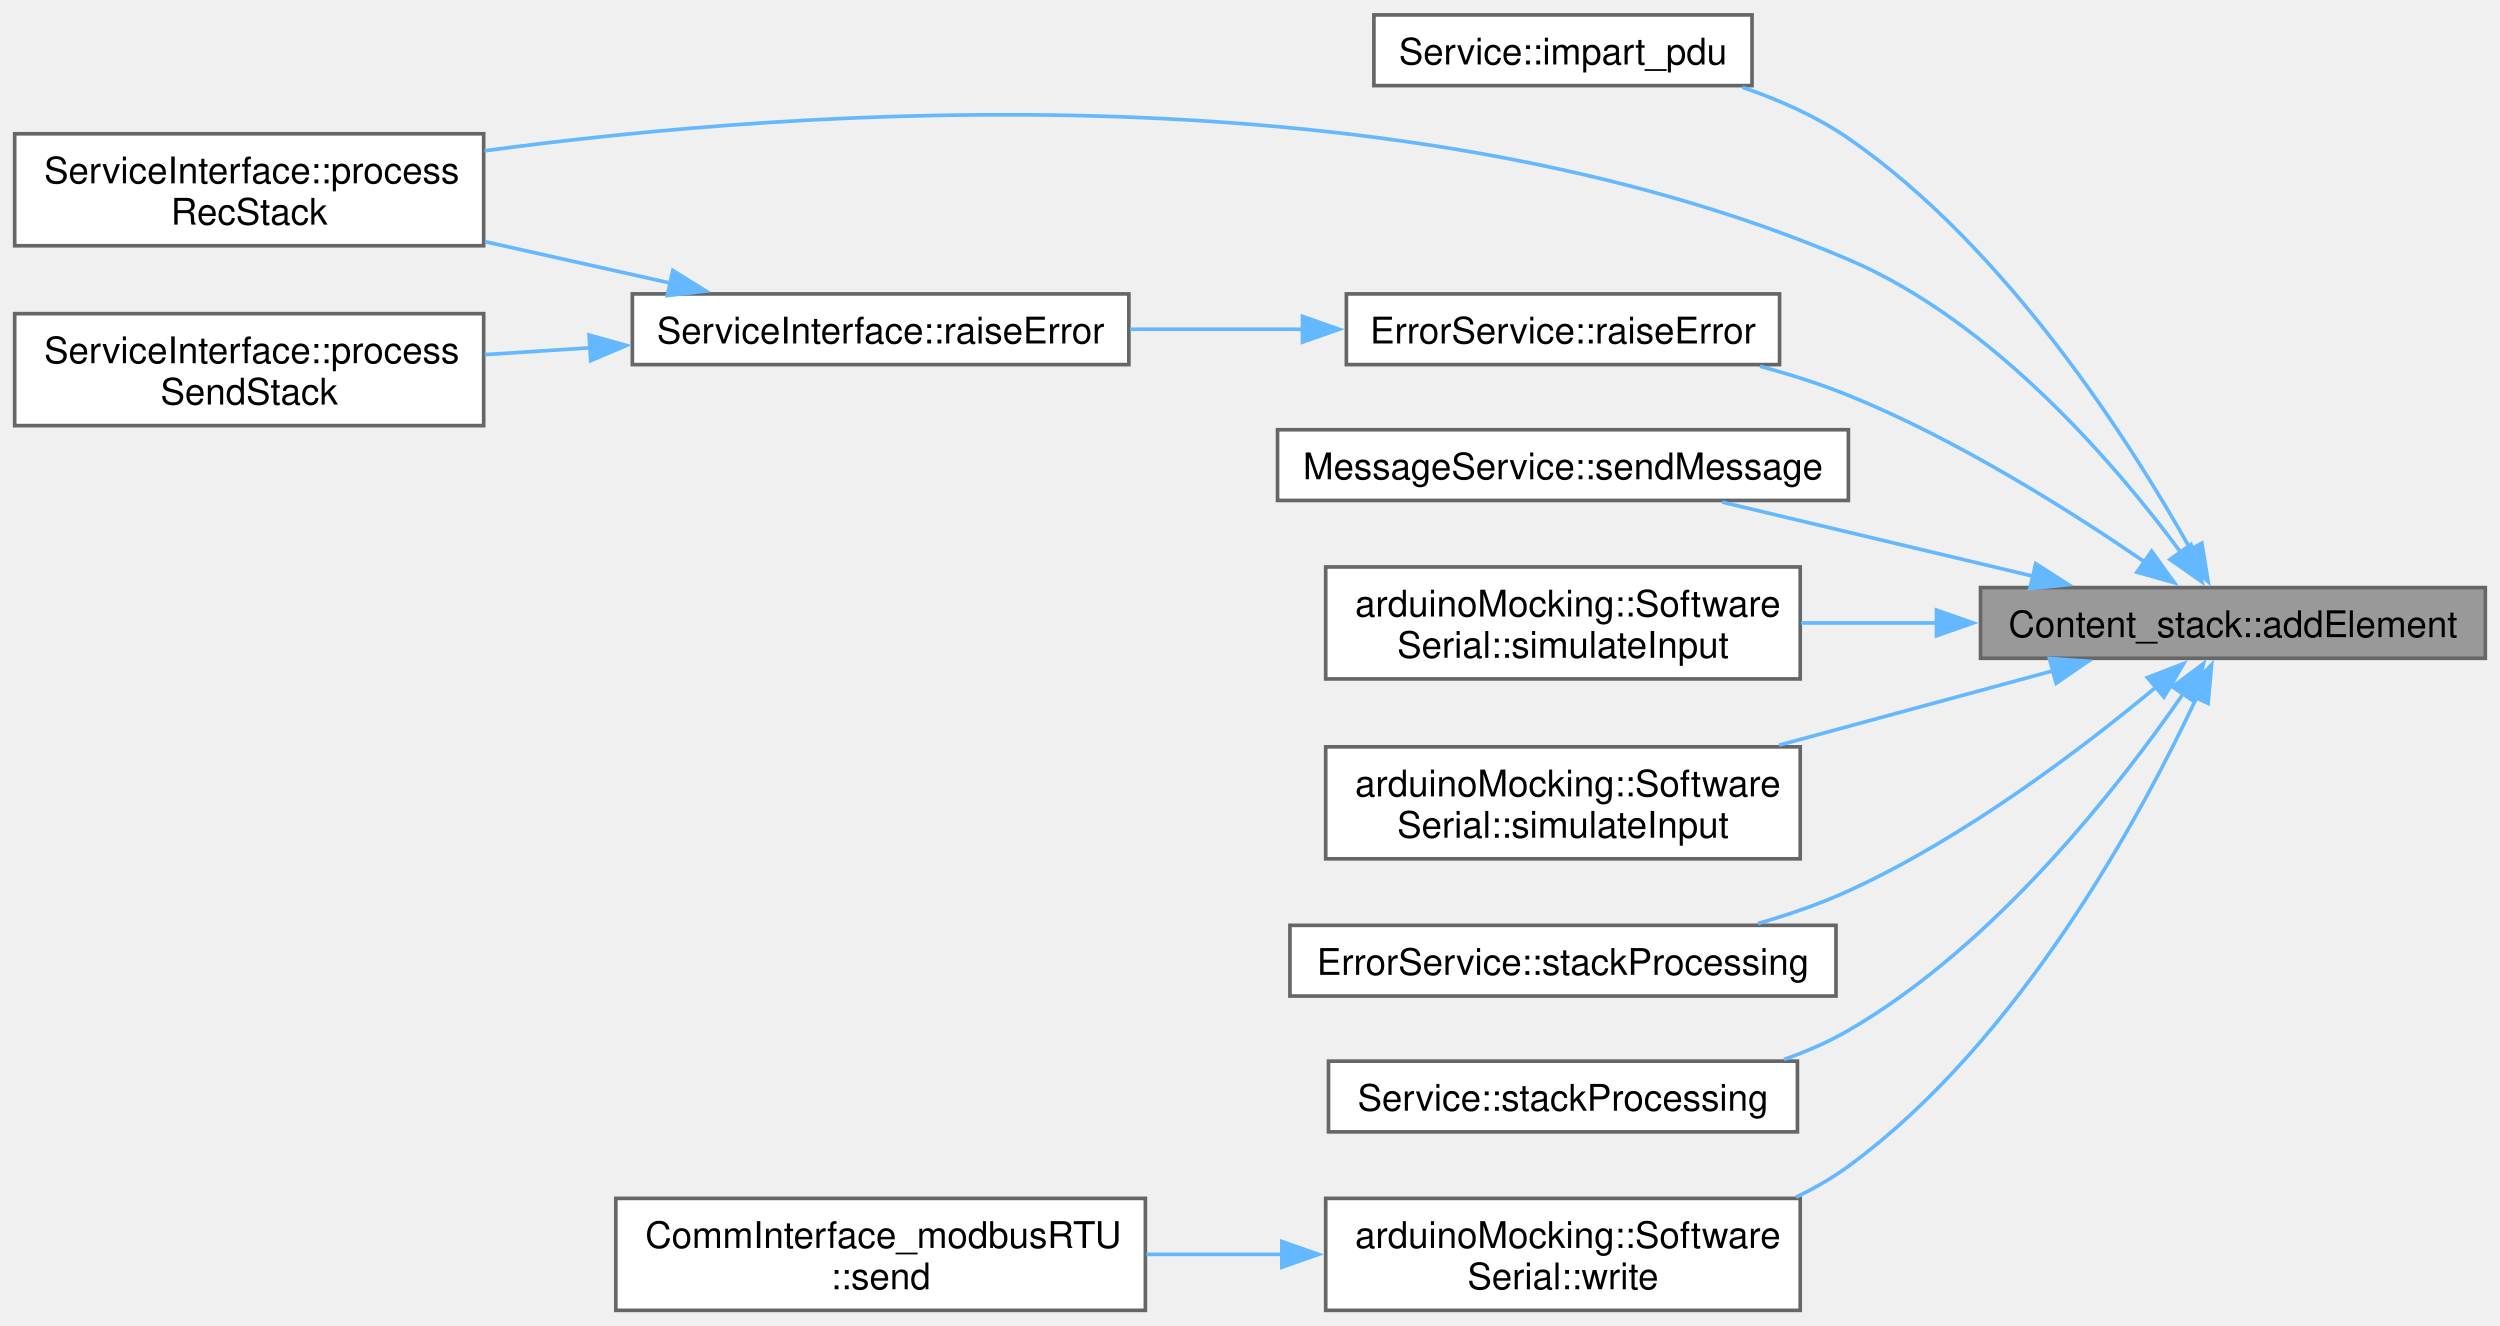
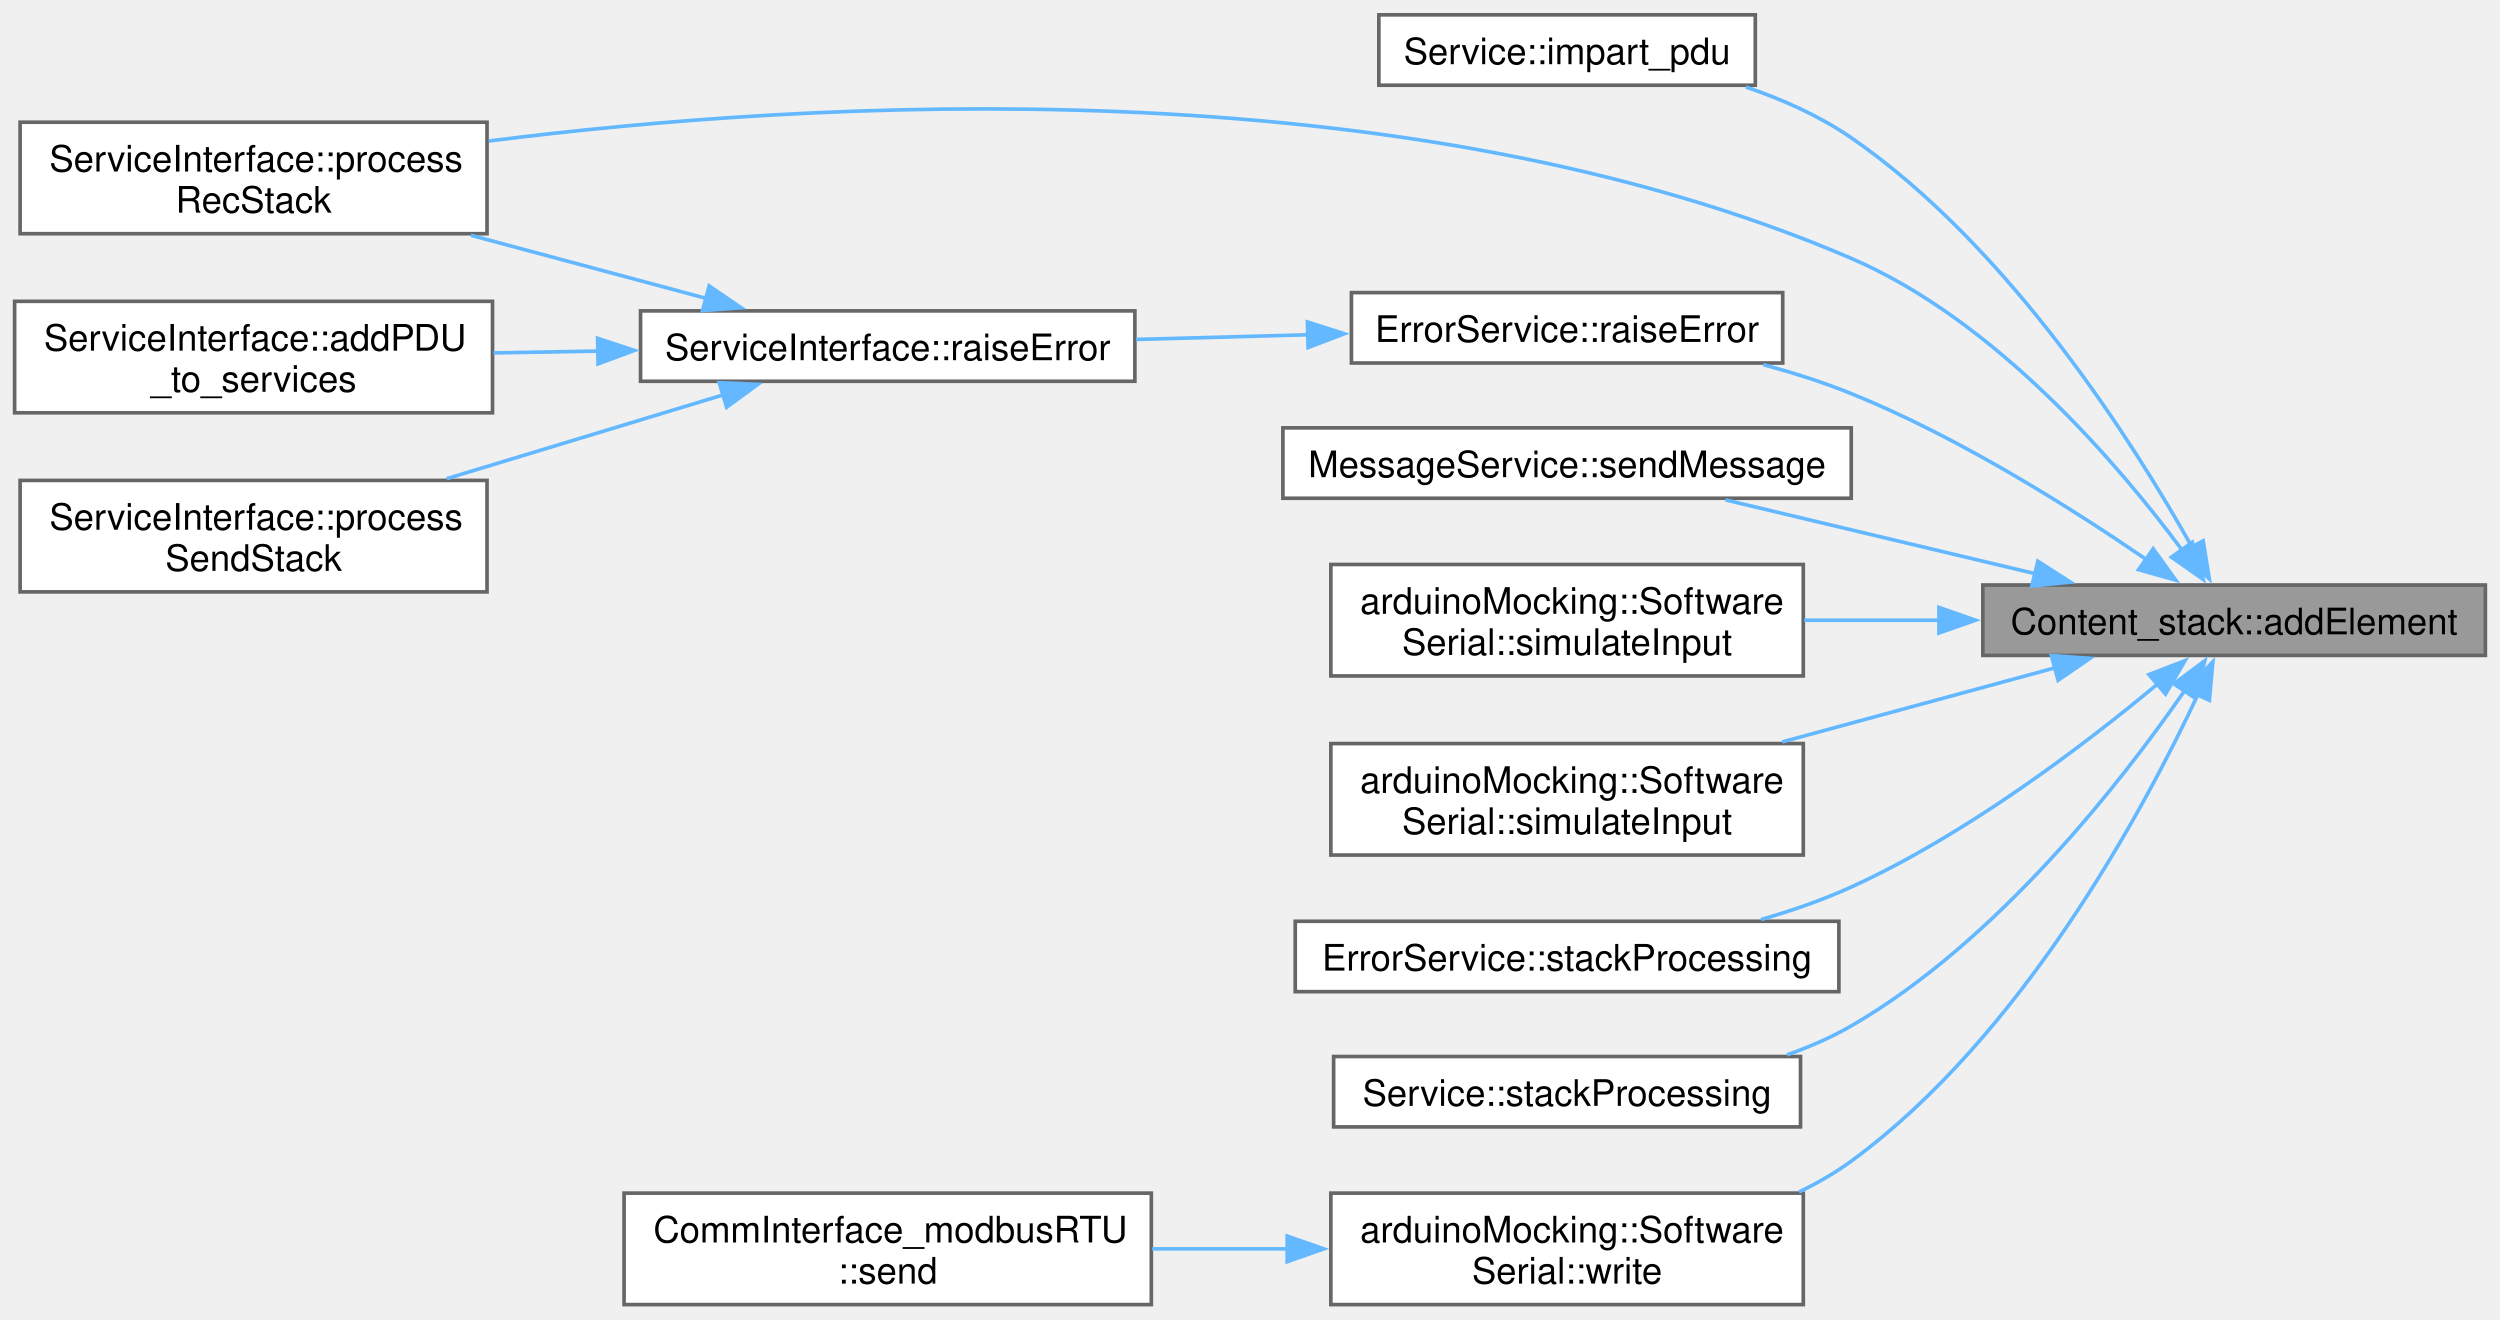
- <svg xmlns="http://www.w3.org/2000/svg" xmlns:xlink="http://www.w3.org/1999/xlink" width="681pt" height="361pt" viewBox="0.00 0.00 681.00 360.88">
+ <svg xmlns="http://www.w3.org/2000/svg" xmlns:xlink="http://www.w3.org/1999/xlink" width="684pt" height="361pt" viewBox="0.00 0.00 684.00 360.88">
  <g id="graph0" class="graph" transform="scale(1 1) rotate(0) translate(4 356.88)">
    <g id="Node000001" class="node">
      <g id="a_Node000001">
        <a xlink:title="Add item to stack.">
-           <polygon fill="#999999" stroke="#666666" points="673,-196.88 535.5,-196.88 535.5,-177.62 673,-177.62 673,-196.88" />
-           <text text-anchor="middle" x="604.25" y="-183.38" font-family="Helvetica,sans-Serif" font-size="10.00">Content_stack::addElement</text>
+           <polygon fill="#999999" stroke="#666666" points="676,-196.88 538.5,-196.88 538.5,-177.62 676,-177.62 676,-196.88" />
+           <text text-anchor="middle" x="607.25" y="-183.38" font-family="Helvetica,sans-Serif" font-size="10.00">Content_stack::addElement</text>
        </a>
      </g>
    </g>
    <g id="Node000002" class="node">
      <g id="a_Node000002">
        <a xlink:href="class_service.html#ac0c60bc735c64547dee269c6c3a62767" target="_top" xlink:title="Add a new Content-Object created from a received payload to the services receive-Stack....">
-           <polygon fill="white" stroke="#666666" points="473.25,-352.88 370.25,-352.88 370.25,-333.62 473.25,-333.62 473.25,-352.88" />
-           <text text-anchor="middle" x="421.75" y="-339.38" font-family="Helvetica,sans-Serif" font-size="10.00">Service::impart_pdu</text>
+           <polygon fill="white" stroke="#666666" points="476.25,-352.88 373.25,-352.88 373.25,-333.62 476.25,-333.62 476.25,-352.88" />
+           <text text-anchor="middle" x="424.75" y="-339.38" font-family="Helvetica,sans-Serif" font-size="10.00">Service::impart_pdu</text>
        </a>
      </g>
    </g>
    <g id="edge1_Node000001_Node000002" class="edge">
      <g id="a_edge1_Node000001_Node000002">
        <a xlink:title=" ">
-           <path fill="none" stroke="#63b8ff" d="M592.91,-206.94C576.77,-235.78 542.9,-289.31 499.5,-319.25 490.88,-325.2 480.72,-329.72 470.67,-333.14" />
-           <polygon fill="#63b8ff" stroke="#63b8ff" points="595.78,-208.98 597.48,-198.53 589.63,-205.64 595.78,-208.98" />
+           <path fill="none" stroke="#63b8ff" d="M595.91,-206.94C579.77,-235.78 545.9,-289.31 502.5,-319.25 493.88,-325.2 483.72,-329.72 473.67,-333.14" />
+           <polygon fill="#63b8ff" stroke="#63b8ff" points="598.78,-208.98 600.48,-198.53 592.63,-205.64 598.78,-208.98" />
        </a>
      </g>
    </g>
    <g id="Node000003" class="node">
      <g id="a_Node000003">
        <a xlink:href="class_service_interface.html#a7c5ec5e13af8a67d1b08c963fcd71214" target="_top" xlink:title="Add items received by the CommInterface to the recStack and execute the CommInterface's receiveCycle ...">
-           <polygon fill="white" stroke="#666666" points="127.75,-320.5 0,-320.5 0,-290 127.75,-290 127.75,-320.5" />
-           <text text-anchor="start" x="8" y="-307" font-family="Helvetica,sans-Serif" font-size="10.00">ServiceInterface::process</text>
-           <text text-anchor="middle" x="63.88" y="-295.75" font-family="Helvetica,sans-Serif" font-size="10.00">RecStack</text>
+           <polygon fill="white" stroke="#666666" points="129.25,-323.5 1.5,-323.5 1.5,-293 129.25,-293 129.25,-323.5" />
+           <text text-anchor="start" x="9.5" y="-310" font-family="Helvetica,sans-Serif" font-size="10.00">ServiceInterface::process</text>
+           <text text-anchor="middle" x="65.38" y="-298.75" font-family="Helvetica,sans-Serif" font-size="10.00">RecStack</text>
        </a>
      </g>
    </g>
    <g id="edge2_Node000001_Node000003" class="edge">
      <g id="a_edge2_Node000001_Node000003">
        <a xlink:title=" ">
-           <path fill="none" stroke="#63b8ff" d="M590.18,-206.29C572.67,-229.98 539.18,-269.34 499.5,-286.25 376.34,-338.73 215.37,-327.65 127.99,-315.86" />
-           <polygon fill="#63b8ff" stroke="#63b8ff" points="592.82,-208.62 595.79,-198.45 587.12,-204.54 592.82,-208.62" />
+           <path fill="none" stroke="#63b8ff" d="M593.16,-206.25C575.63,-229.89 542.12,-269.21 502.5,-286.25 379.06,-339.34 217.48,-329.46 129.75,-318.36" />
+           <polygon fill="#63b8ff" stroke="#63b8ff" points="595.79,-208.59 598.78,-198.42 590.1,-204.51 595.79,-208.59" />
        </a>
      </g>
    </g>
    <g id="Node000004" class="node">
      <g id="a_Node000004">
        <a xlink:href="class_error_service.html#a4db0ae1a3ca53fe1e6290b87390098ba" target="_top" xlink:title="Adds an Error-object for the local Instance-Id to the Error-services rec-stack.">
-           <polygon fill="white" stroke="#666666" points="480.75,-276.88 362.75,-276.88 362.75,-257.62 480.75,-257.62 480.75,-276.88" />
-           <text text-anchor="middle" x="421.75" y="-263.38" font-family="Helvetica,sans-Serif" font-size="10.00">ErrorService::raiseError</text>
+           <polygon fill="white" stroke="#666666" points="483.75,-276.88 365.75,-276.88 365.75,-257.62 483.75,-257.62 483.75,-276.88" />
+           <text text-anchor="middle" x="424.75" y="-263.38" font-family="Helvetica,sans-Serif" font-size="10.00">ErrorService::raiseError</text>
        </a>
      </g>
    </g>
    <g id="edge3_Node000001_Node000004" class="edge">
      <g id="a_edge3_Node000001_Node000004">
        <a xlink:title=" ">
-           <path fill="none" stroke="#63b8ff" d="M580.2,-203.87C559.86,-217.82 528.95,-237.33 499.5,-249.25 491.89,-252.33 483.63,-254.96 475.44,-257.17" />
-           <polygon fill="#63b8ff" stroke="#63b8ff" points="582.11,-206.8 588.3,-198.21 578.1,-201.07 582.11,-206.8" />
-         </a>
-       </g>
-     </g>
-     <g id="Node000007" class="node">
-       <g id="a_Node000007">
-         <a xlink:href="class_message_service.html#ac8e64d87d453ae6a6631891bdce42bef" target="_top" xlink:title="Sends a new message.">
-           <polygon fill="white" stroke="#666666" points="499.5,-239.88 344,-239.88 344,-220.62 499.5,-220.62 499.5,-239.88" />
-           <text text-anchor="middle" x="421.75" y="-226.38" font-family="Helvetica,sans-Serif" font-size="10.00">MessageService::sendMessage</text>
-         </a>
-       </g>
-     </g>
-     <g id="edge7_Node000001_Node000007" class="edge">
-       <g id="a_edge7_Node000001_Node000007">
-         <a xlink:title=" ">
-           <path fill="none" stroke="#63b8ff" d="M550.07,-199.92C522.98,-206.37 490.49,-214.11 465.12,-220.16" />
-           <polygon fill="#63b8ff" stroke="#63b8ff" points="550.54,-203.4 559.46,-197.68 548.92,-196.6 550.54,-203.4" />
+           <path fill="none" stroke="#63b8ff" d="M583.2,-203.87C562.86,-217.82 531.95,-237.33 502.5,-249.25 494.89,-252.33 486.63,-254.96 478.44,-257.17" />
+           <polygon fill="#63b8ff" stroke="#63b8ff" points="585.11,-206.8 591.3,-198.21 581.1,-201.07 585.11,-206.8" />
        </a>
      </g>
    </g>
    <g id="Node000008" class="node">
      <g id="a_Node000008">
-         <a xlink:href="classarduino_mocking_1_1_software_serial.html#af10cc233a2ac7f8a10f492af5b6b501b" target="_top" xlink:title="Simulates user input by adding characters to the internal queue.">
-           <polygon fill="white" stroke="#666666" points="486.38,-202.5 357.12,-202.5 357.12,-172 486.38,-172 486.38,-202.5" />
-           <text text-anchor="start" x="365.12" y="-189" font-family="Helvetica,sans-Serif" font-size="10.00">arduinoMocking::Software</text>
-           <text text-anchor="middle" x="421.75" y="-177.75" font-family="Helvetica,sans-Serif" font-size="10.00">Serial::simulateInput</text>
+         <a xlink:href="class_message_service.html#ac8e64d87d453ae6a6631891bdce42bef" target="_top" xlink:title="Sends a new message.">
+           <polygon fill="white" stroke="#666666" points="502.5,-239.88 347,-239.88 347,-220.62 502.5,-220.62 502.5,-239.88" />
+           <text text-anchor="middle" x="424.75" y="-226.38" font-family="Helvetica,sans-Serif" font-size="10.00">MessageService::sendMessage</text>
        </a>
      </g>
    </g>
    <g id="edge8_Node000001_Node000008" class="edge">
      <g id="a_edge8_Node000001_Node000008">
        <a xlink:title=" ">
-           <path fill="none" stroke="#63b8ff" d="M523.72,-187.25C511.31,-187.25 498.62,-187.25 486.62,-187.25" />
-           <polygon fill="#63b8ff" stroke="#63b8ff" points="523.5,-190.75 533.5,-187.25 523.5,-183.75 523.5,-190.75" />
+           <path fill="none" stroke="#63b8ff" d="M553.07,-199.92C525.98,-206.37 493.49,-214.11 468.12,-220.16" />
+           <polygon fill="#63b8ff" stroke="#63b8ff" points="553.54,-203.4 562.46,-197.68 551.92,-196.6 553.54,-203.4" />
        </a>
      </g>
    </g>
    <g id="Node000009" class="node">
      <g id="a_Node000009">
-         <a xlink:href="classarduino_mocking_1_1_software_serial.html#a3024f7685f0d7008557f0912f7baa1df" target="_top" xlink:title="Simulates user input by adding a predefined string to the internal queue.">
-           <polygon fill="white" stroke="#666666" points="486.38,-153.5 357.12,-153.5 357.12,-123 486.38,-123 486.38,-153.5" />
-           <text text-anchor="start" x="365.12" y="-140" font-family="Helvetica,sans-Serif" font-size="10.00">arduinoMocking::Software</text>
-           <text text-anchor="middle" x="421.75" y="-128.75" font-family="Helvetica,sans-Serif" font-size="10.00">Serial::simulateInput</text>
+         <a xlink:href="classarduino_mocking_1_1_software_serial.html#af10cc233a2ac7f8a10f492af5b6b501b" target="_top" xlink:title="Simulates user input by adding characters to the internal queue.">
+           <polygon fill="white" stroke="#666666" points="489.38,-202.5 360.12,-202.5 360.12,-172 489.38,-172 489.38,-202.5" />
+           <text text-anchor="start" x="368.12" y="-189" font-family="Helvetica,sans-Serif" font-size="10.00">arduinoMocking::Software</text>
+           <text text-anchor="middle" x="424.75" y="-177.75" font-family="Helvetica,sans-Serif" font-size="10.00">Serial::simulateInput</text>
        </a>
      </g>
    </g>
    <g id="edge9_Node000001_Node000009" class="edge">
      <g id="a_edge9_Node000001_Node000009">
        <a xlink:title=" ">
-           <path fill="none" stroke="#63b8ff" d="M555.43,-174.27C532.48,-168.04 504.77,-160.52 480.63,-153.96" />
-           <polygon fill="#63b8ff" stroke="#63b8ff" points="554.26,-177.58 564.83,-176.82 556.09,-170.82 554.26,-177.58" />
+           <path fill="none" stroke="#63b8ff" d="M526.72,-187.25C514.31,-187.25 501.62,-187.25 489.62,-187.25" />
+           <polygon fill="#63b8ff" stroke="#63b8ff" points="526.5,-190.75 536.5,-187.25 526.5,-183.75 526.5,-190.75" />
        </a>
      </g>
    </g>
    <g id="Node000010" class="node">
      <g id="a_Node000010">
-         <a xlink:href="class_error_service.html#abdd6940a94fc8619c1ed31934b1cd3bd" target="_top" xlink:title="Processes all errors from the receive stack.">
-           <polygon fill="white" stroke="#666666" points="496.12,-104.88 347.38,-104.88 347.38,-85.62 496.12,-85.62 496.12,-104.88" />
-           <text text-anchor="middle" x="421.75" y="-91.38" font-family="Helvetica,sans-Serif" font-size="10.00">ErrorService::stackProcessing</text>
+         <a xlink:href="classarduino_mocking_1_1_software_serial.html#a3024f7685f0d7008557f0912f7baa1df" target="_top" xlink:title="Simulates user input by adding a predefined string to the internal queue.">
+           <polygon fill="white" stroke="#666666" points="489.38,-153.5 360.12,-153.5 360.12,-123 489.38,-123 489.38,-153.5" />
+           <text text-anchor="start" x="368.12" y="-140" font-family="Helvetica,sans-Serif" font-size="10.00">arduinoMocking::Software</text>
+           <text text-anchor="middle" x="424.75" y="-128.75" font-family="Helvetica,sans-Serif" font-size="10.00">Serial::simulateInput</text>
        </a>
      </g>
    </g>
    <g id="edge10_Node000001_Node000010" class="edge">
      <g id="a_edge10_Node000001_Node000010">
        <a xlink:title=" ">
-           <path fill="none" stroke="#63b8ff" d="M583.24,-169.73C563.31,-153.15 531.19,-128.7 499.5,-114.25 491.76,-110.72 483.26,-107.78 474.83,-105.36" />
-           <polygon fill="#63b8ff" stroke="#63b8ff" points="580.95,-172.38 590.84,-176.19 585.48,-167.05 580.95,-172.38" />
+           <path fill="none" stroke="#63b8ff" d="M558.43,-174.27C535.48,-168.04 507.77,-160.52 483.63,-153.96" />
+           <polygon fill="#63b8ff" stroke="#63b8ff" points="557.26,-177.58 567.83,-176.82 559.09,-170.82 557.26,-177.58" />
        </a>
      </g>
    </g>
    <g id="Node000011" class="node">
      <g id="a_Node000011">
-         <a xlink:href="class_service.html#a3eafa52c7f4bfe29698ba4a91c75dc75" target="_top" xlink:title="Execute the service's functions for each item on the receive-stack and add all response-payloads to b...">
-           <polygon fill="white" stroke="#666666" points="485.62,-67.88 357.88,-67.88 357.88,-48.62 485.62,-48.62 485.62,-67.88" />
-           <text text-anchor="middle" x="421.75" y="-54.38" font-family="Helvetica,sans-Serif" font-size="10.00">Service::stackProcessing</text>
+         <a xlink:href="class_error_service.html#abdd6940a94fc8619c1ed31934b1cd3bd" target="_top" xlink:title="Processes all errors from the receive stack.">
+           <polygon fill="white" stroke="#666666" points="499.12,-104.88 350.38,-104.88 350.38,-85.62 499.12,-85.62 499.12,-104.88" />
+           <text text-anchor="middle" x="424.75" y="-91.38" font-family="Helvetica,sans-Serif" font-size="10.00">ErrorService::stackProcessing</text>
        </a>
      </g>
    </g>
    <g id="edge11_Node000001_Node000011" class="edge">
      <g id="a_edge11_Node000001_Node000011">
        <a xlink:title=" ">
-           <path fill="none" stroke="#63b8ff" d="M590.66,-167.89C573.26,-142.76 539.45,-99.38 499.5,-76.25 494.05,-73.1 488.08,-70.49 481.96,-68.35" />
-           <polygon fill="#63b8ff" stroke="#63b8ff" points="587.75,-169.84 596.24,-176.18 593.56,-165.93 587.75,-169.84" />
+           <path fill="none" stroke="#63b8ff" d="M586.24,-169.73C566.31,-153.15 534.19,-128.7 502.5,-114.25 494.76,-110.72 486.26,-107.78 477.83,-105.36" />
+           <polygon fill="#63b8ff" stroke="#63b8ff" points="583.95,-172.38 593.84,-176.19 588.48,-167.05 583.95,-172.38" />
        </a>
      </g>
    </g>
    <g id="Node000012" class="node">
      <g id="a_Node000012">
-         <a xlink:href="classarduino_mocking_1_1_software_serial.html#aaa6defec7b617c31998ba26a5a472458" target="_top" xlink:title="Writes data to the internal queue.">
-           <polygon fill="white" stroke="#666666" points="486.38,-30.5 357.12,-30.5 357.12,0 486.38,0 486.38,-30.5" />
-           <text text-anchor="start" x="365.12" y="-17" font-family="Helvetica,sans-Serif" font-size="10.00">arduinoMocking::Software</text>
-           <text text-anchor="middle" x="421.75" y="-5.75" font-family="Helvetica,sans-Serif" font-size="10.00">Serial::write</text>
+         <a xlink:href="class_service.html#a3eafa52c7f4bfe29698ba4a91c75dc75" target="_top" xlink:title="Execute the service's functions for each item on the receive-stack and add all response-payloads to b...">
+           <polygon fill="white" stroke="#666666" points="488.62,-67.88 360.88,-67.88 360.88,-48.62 488.62,-48.62 488.62,-67.88" />
+           <text text-anchor="middle" x="424.75" y="-54.38" font-family="Helvetica,sans-Serif" font-size="10.00">Service::stackProcessing</text>
        </a>
      </g>
    </g>
    <g id="edge12_Node000001_Node000012" class="edge">
      <g id="a_edge12_Node000001_Node000012">
        <a xlink:title=" ">
-           <path fill="none" stroke="#63b8ff" d="M594.39,-166.99C579.45,-135.11 546.2,-73.39 499.5,-39.25 495.1,-36.04 490.27,-33.25 485.22,-30.82" />
-           <polygon fill="#63b8ff" stroke="#63b8ff" points="591.12,-168.24 598.44,-175.89 597.49,-165.34 591.12,-168.24" />
+           <path fill="none" stroke="#63b8ff" d="M593.66,-167.89C576.26,-142.76 542.45,-99.38 502.5,-76.25 497.05,-73.1 491.08,-70.49 484.96,-68.35" />
+           <polygon fill="#63b8ff" stroke="#63b8ff" points="590.75,-169.84 599.24,-176.18 596.56,-165.93 590.75,-169.84" />
+         </a>
+       </g>
+     </g>
+     <g id="Node000013" class="node">
+       <g id="a_Node000013">
+         <a xlink:href="classarduino_mocking_1_1_software_serial.html#aaa6defec7b617c31998ba26a5a472458" target="_top" xlink:title="Writes data to the internal queue.">
+           <polygon fill="white" stroke="#666666" points="489.38,-30.5 360.12,-30.5 360.12,0 489.38,0 489.38,-30.5" />
+           <text text-anchor="start" x="368.12" y="-17" font-family="Helvetica,sans-Serif" font-size="10.00">arduinoMocking::Software</text>
+           <text text-anchor="middle" x="424.75" y="-5.75" font-family="Helvetica,sans-Serif" font-size="10.00">Serial::write</text>
+         </a>
+       </g>
+     </g>
+     <g id="edge13_Node000001_Node000013" class="edge">
+       <g id="a_edge13_Node000001_Node000013">
+         <a xlink:title=" ">
+           <path fill="none" stroke="#63b8ff" d="M597.39,-166.99C582.45,-135.11 549.2,-73.39 502.5,-39.25 498.1,-36.04 493.27,-33.25 488.22,-30.82" />
+           <polygon fill="#63b8ff" stroke="#63b8ff" points="594.12,-168.24 601.44,-175.89 600.49,-165.34 594.12,-168.24" />
        </a>
      </g>
    </g>
    <g id="Node000005" class="node">
      <g id="a_Node000005">
        <a xlink:href="class_service_interface.html#a42226b8c236c344b6c5d171736a08f6e" target="_top" xlink:title="Check if an ErrorService is registered in the service cluster under the defined ERRORSERVICE_ID of th...">
-           <polygon fill="white" stroke="#666666" points="303.5,-276.88 168.25,-276.88 168.25,-257.62 303.5,-257.62 303.5,-276.88" />
-           <text text-anchor="middle" x="235.88" y="-263.38" font-family="Helvetica,sans-Serif" font-size="10.00">ServiceInterface::raiseError</text>
+           <polygon fill="white" stroke="#666666" points="306.5,-271.88 171.25,-271.88 171.25,-252.62 306.5,-252.62 306.5,-271.88" />
+           <text text-anchor="middle" x="238.88" y="-258.38" font-family="Helvetica,sans-Serif" font-size="10.00">ServiceInterface::raiseError</text>
        </a>
      </g>
    </g>
    <g id="edge4_Node000004_Node000005" class="edge">
      <g id="a_edge4_Node000004_Node000005">
        <a xlink:title=" ">
-           <path fill="none" stroke="#63b8ff" d="M351.2,-267.25C335.67,-267.25 319.23,-267.25 303.8,-267.25" />
-           <polygon fill="#63b8ff" stroke="#63b8ff" points="350.8,-270.75 360.8,-267.25 350.8,-263.75 350.8,-270.75" />
-         </a>
-       </g>
-     </g>
-     <g id="edge5_Node000005_Node000003" class="edge">
-       <g id="a_edge5_Node000005_Node000003">
-         <a xlink:title=" ">
-           <path fill="none" stroke="#63b8ff" d="M178.82,-279.78C162.59,-283.41 144.75,-287.39 128.12,-291.11" />
-           <polygon fill="#63b8ff" stroke="#63b8ff" points="179.29,-283.26 188.29,-277.66 177.76,-276.43 179.29,-283.26" />
+           <path fill="none" stroke="#63b8ff" d="M354.2,-265.36C338.67,-264.94 322.23,-264.49 306.8,-264.07" />
+           <polygon fill="#63b8ff" stroke="#63b8ff" points="353.71,-268.85 363.81,-265.62 353.9,-261.85 353.71,-268.85" />
+         </a>
+       </g>
+     </g>
+     <g id="edge6_Node000005_Node000003" class="edge">
+       <g id="a_edge6_Node000005_Node000003">
+         <a xlink:title=" ">
+           <path fill="none" stroke="#63b8ff" d="M189.18,-275.31C169.15,-280.68 145.77,-286.95 124.83,-292.57" />
+           <polygon fill="#63b8ff" stroke="#63b8ff" points="190.02,-278.71 198.78,-272.74 188.21,-271.95 190.02,-278.71" />
        </a>
      </g>
    </g>
    <g id="Node000006" class="node">
      <g id="a_Node000006">
+         <a xlink:href="class_service_interface.html#a48cffd1603069be11ee25c930a139c84" target="_top" xlink:title="Add PDUs from all received frames to the corresponding services.">
+           <polygon fill="white" stroke="#666666" points="130.75,-274.5 0,-274.5 0,-244 130.75,-244 130.75,-274.5" />
+           <text text-anchor="start" x="8" y="-261" font-family="Helvetica,sans-Serif" font-size="10.00">ServiceInterface::addPDU</text>
+           <text text-anchor="middle" x="65.38" y="-249.75" font-family="Helvetica,sans-Serif" font-size="10.00">_to_services</text>
+         </a>
+       </g>
+     </g>
+     <g id="edge5_Node000005_Node000006" class="edge">
+       <g id="a_edge5_Node000005_Node000006">
+         <a xlink:title=" ">
+           <path fill="none" stroke="#63b8ff" d="M159.85,-260.89C150.21,-260.72 140.43,-260.55 131.02,-260.38" />
+           <polygon fill="#63b8ff" stroke="#63b8ff" points="159.5,-264.38 169.56,-261.06 159.63,-257.38 159.5,-264.38" />
+         </a>
+       </g>
+     </g>
+     <g id="Node000007" class="node">
+       <g id="a_Node000007">
        <a xlink:href="class_service_interface.html#a23feb243ed1748e04dd757aa5f788b3e" target="_top" xlink:title="Send all Frames, stored in the sendStack. As long as the sendStack is not empty, the function is gett...">
-           <polygon fill="white" stroke="#666666" points="127.75,-271.5 0,-271.5 0,-241 127.75,-241 127.75,-271.5" />
-           <text text-anchor="start" x="8" y="-258" font-family="Helvetica,sans-Serif" font-size="10.00">ServiceInterface::process</text>
-           <text text-anchor="middle" x="63.88" y="-246.75" font-family="Helvetica,sans-Serif" font-size="10.00">SendStack</text>
-         </a>
-       </g>
-     </g>
-     <g id="edge6_Node000005_Node000006" class="edge">
-       <g id="a_edge6_Node000005_Node000006">
-         <a xlink:title=" ">
-           <path fill="none" stroke="#63b8ff" d="M156.91,-262.21C147.25,-261.58 137.46,-260.95 128.05,-260.34" />
-           <polygon fill="#63b8ff" stroke="#63b8ff" points="156.46,-265.68 166.66,-262.84 156.91,-258.7 156.46,-265.68" />
-         </a>
-       </g>
-     </g>
-     <g id="Node000013" class="node">
-       <g id="a_Node000013">
+           <polygon fill="white" stroke="#666666" points="129.25,-225.5 1.5,-225.5 1.5,-195 129.25,-195 129.25,-225.5" />
+           <text text-anchor="start" x="9.5" y="-212" font-family="Helvetica,sans-Serif" font-size="10.00">ServiceInterface::process</text>
+           <text text-anchor="middle" x="65.38" y="-200.75" font-family="Helvetica,sans-Serif" font-size="10.00">SendStack</text>
+         </a>
+       </g>
+     </g>
+     <g id="edge7_Node000005_Node000007" class="edge">
+       <g id="a_edge7_Node000005_Node000007">
+         <a xlink:title=" ">
+           <path fill="none" stroke="#63b8ff" d="M193.95,-248.93C170.85,-241.93 142.41,-233.3 118.24,-225.98" />
+           <polygon fill="#63b8ff" stroke="#63b8ff" points="192.77,-252.23 203.36,-251.78 194.81,-245.53 192.77,-252.23" />
+         </a>
+       </g>
+     </g>
+     <g id="Node000014" class="node">
+       <g id="a_Node000014">
        <a xlink:href="class_comm_interface__modbus_r_t_u.html#a0e78a2a6e3b5b029609c2b16c21bd85b" target="_top" xlink:title="Override of CommInterface send-function. Send the frame, sendBuffer is pointing to by writing and flu...">
-           <polygon fill="white" stroke="#666666" points="308,-30.5 163.75,-30.5 163.75,0 308,0 308,-30.5" />
-           <text text-anchor="start" x="171.75" y="-17" font-family="Helvetica,sans-Serif" font-size="10.00">CommInterface_modbusRTU</text>
-           <text text-anchor="middle" x="235.88" y="-5.75" font-family="Helvetica,sans-Serif" font-size="10.00">::send</text>
-         </a>
-       </g>
-     </g>
-     <g id="edge13_Node000012_Node000013" class="edge">
-       <g id="a_edge13_Node000012_Node000013">
-         <a xlink:title=" ">
-           <path fill="none" stroke="#63b8ff" d="M345.52,-15.25C333.2,-15.25 320.46,-15.25 308.24,-15.25" />
-           <polygon fill="#63b8ff" stroke="#63b8ff" points="345.18,-18.75 355.18,-15.25 345.18,-11.75 345.18,-18.75" />
+           <polygon fill="white" stroke="#666666" points="311,-30.5 166.75,-30.5 166.75,0 311,0 311,-30.5" />
+           <text text-anchor="start" x="174.75" y="-17" font-family="Helvetica,sans-Serif" font-size="10.00">CommInterface_modbusRTU</text>
+           <text text-anchor="middle" x="238.88" y="-5.75" font-family="Helvetica,sans-Serif" font-size="10.00">::send</text>
+         </a>
+       </g>
+     </g>
+     <g id="edge14_Node000013_Node000014" class="edge">
+       <g id="a_edge14_Node000013_Node000014">
+         <a xlink:title=" ">
+           <path fill="none" stroke="#63b8ff" d="M348.52,-15.25C336.2,-15.25 323.46,-15.25 311.24,-15.25" />
+           <polygon fill="#63b8ff" stroke="#63b8ff" points="348.18,-18.75 358.18,-15.25 348.18,-11.75 348.18,-18.75" />
        </a>
      </g>
    </g>
  </g>
</svg>
